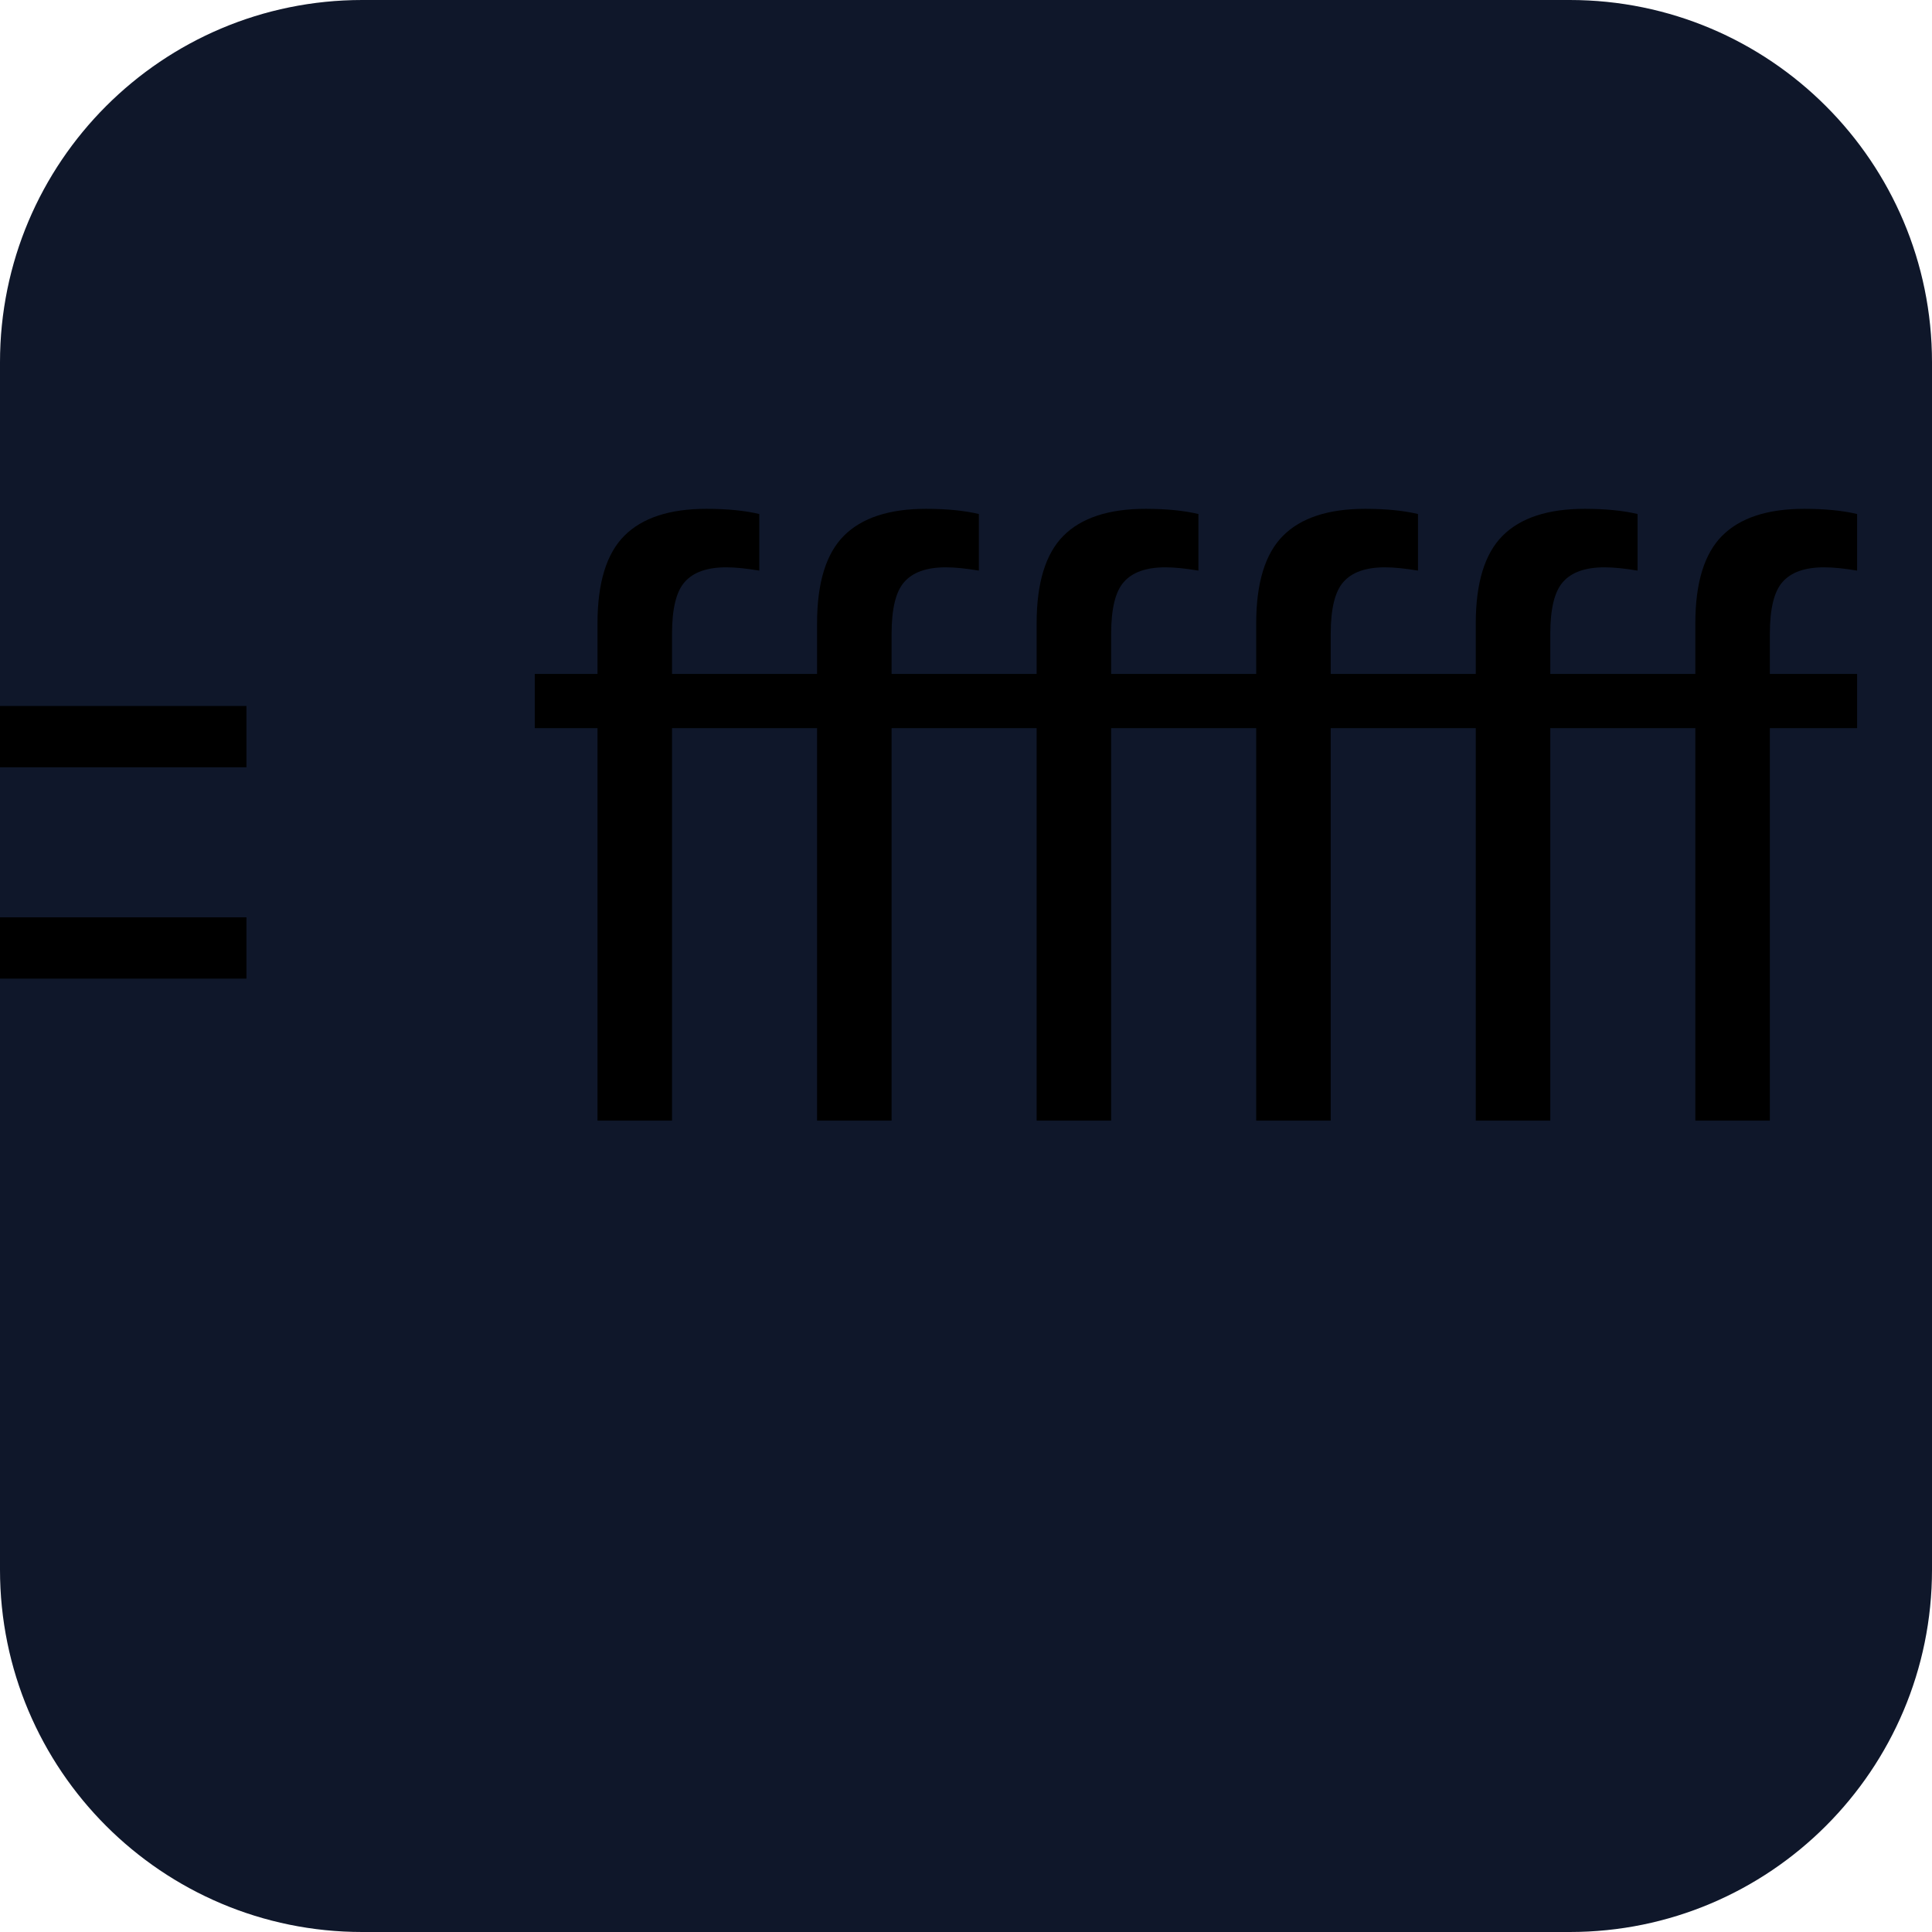
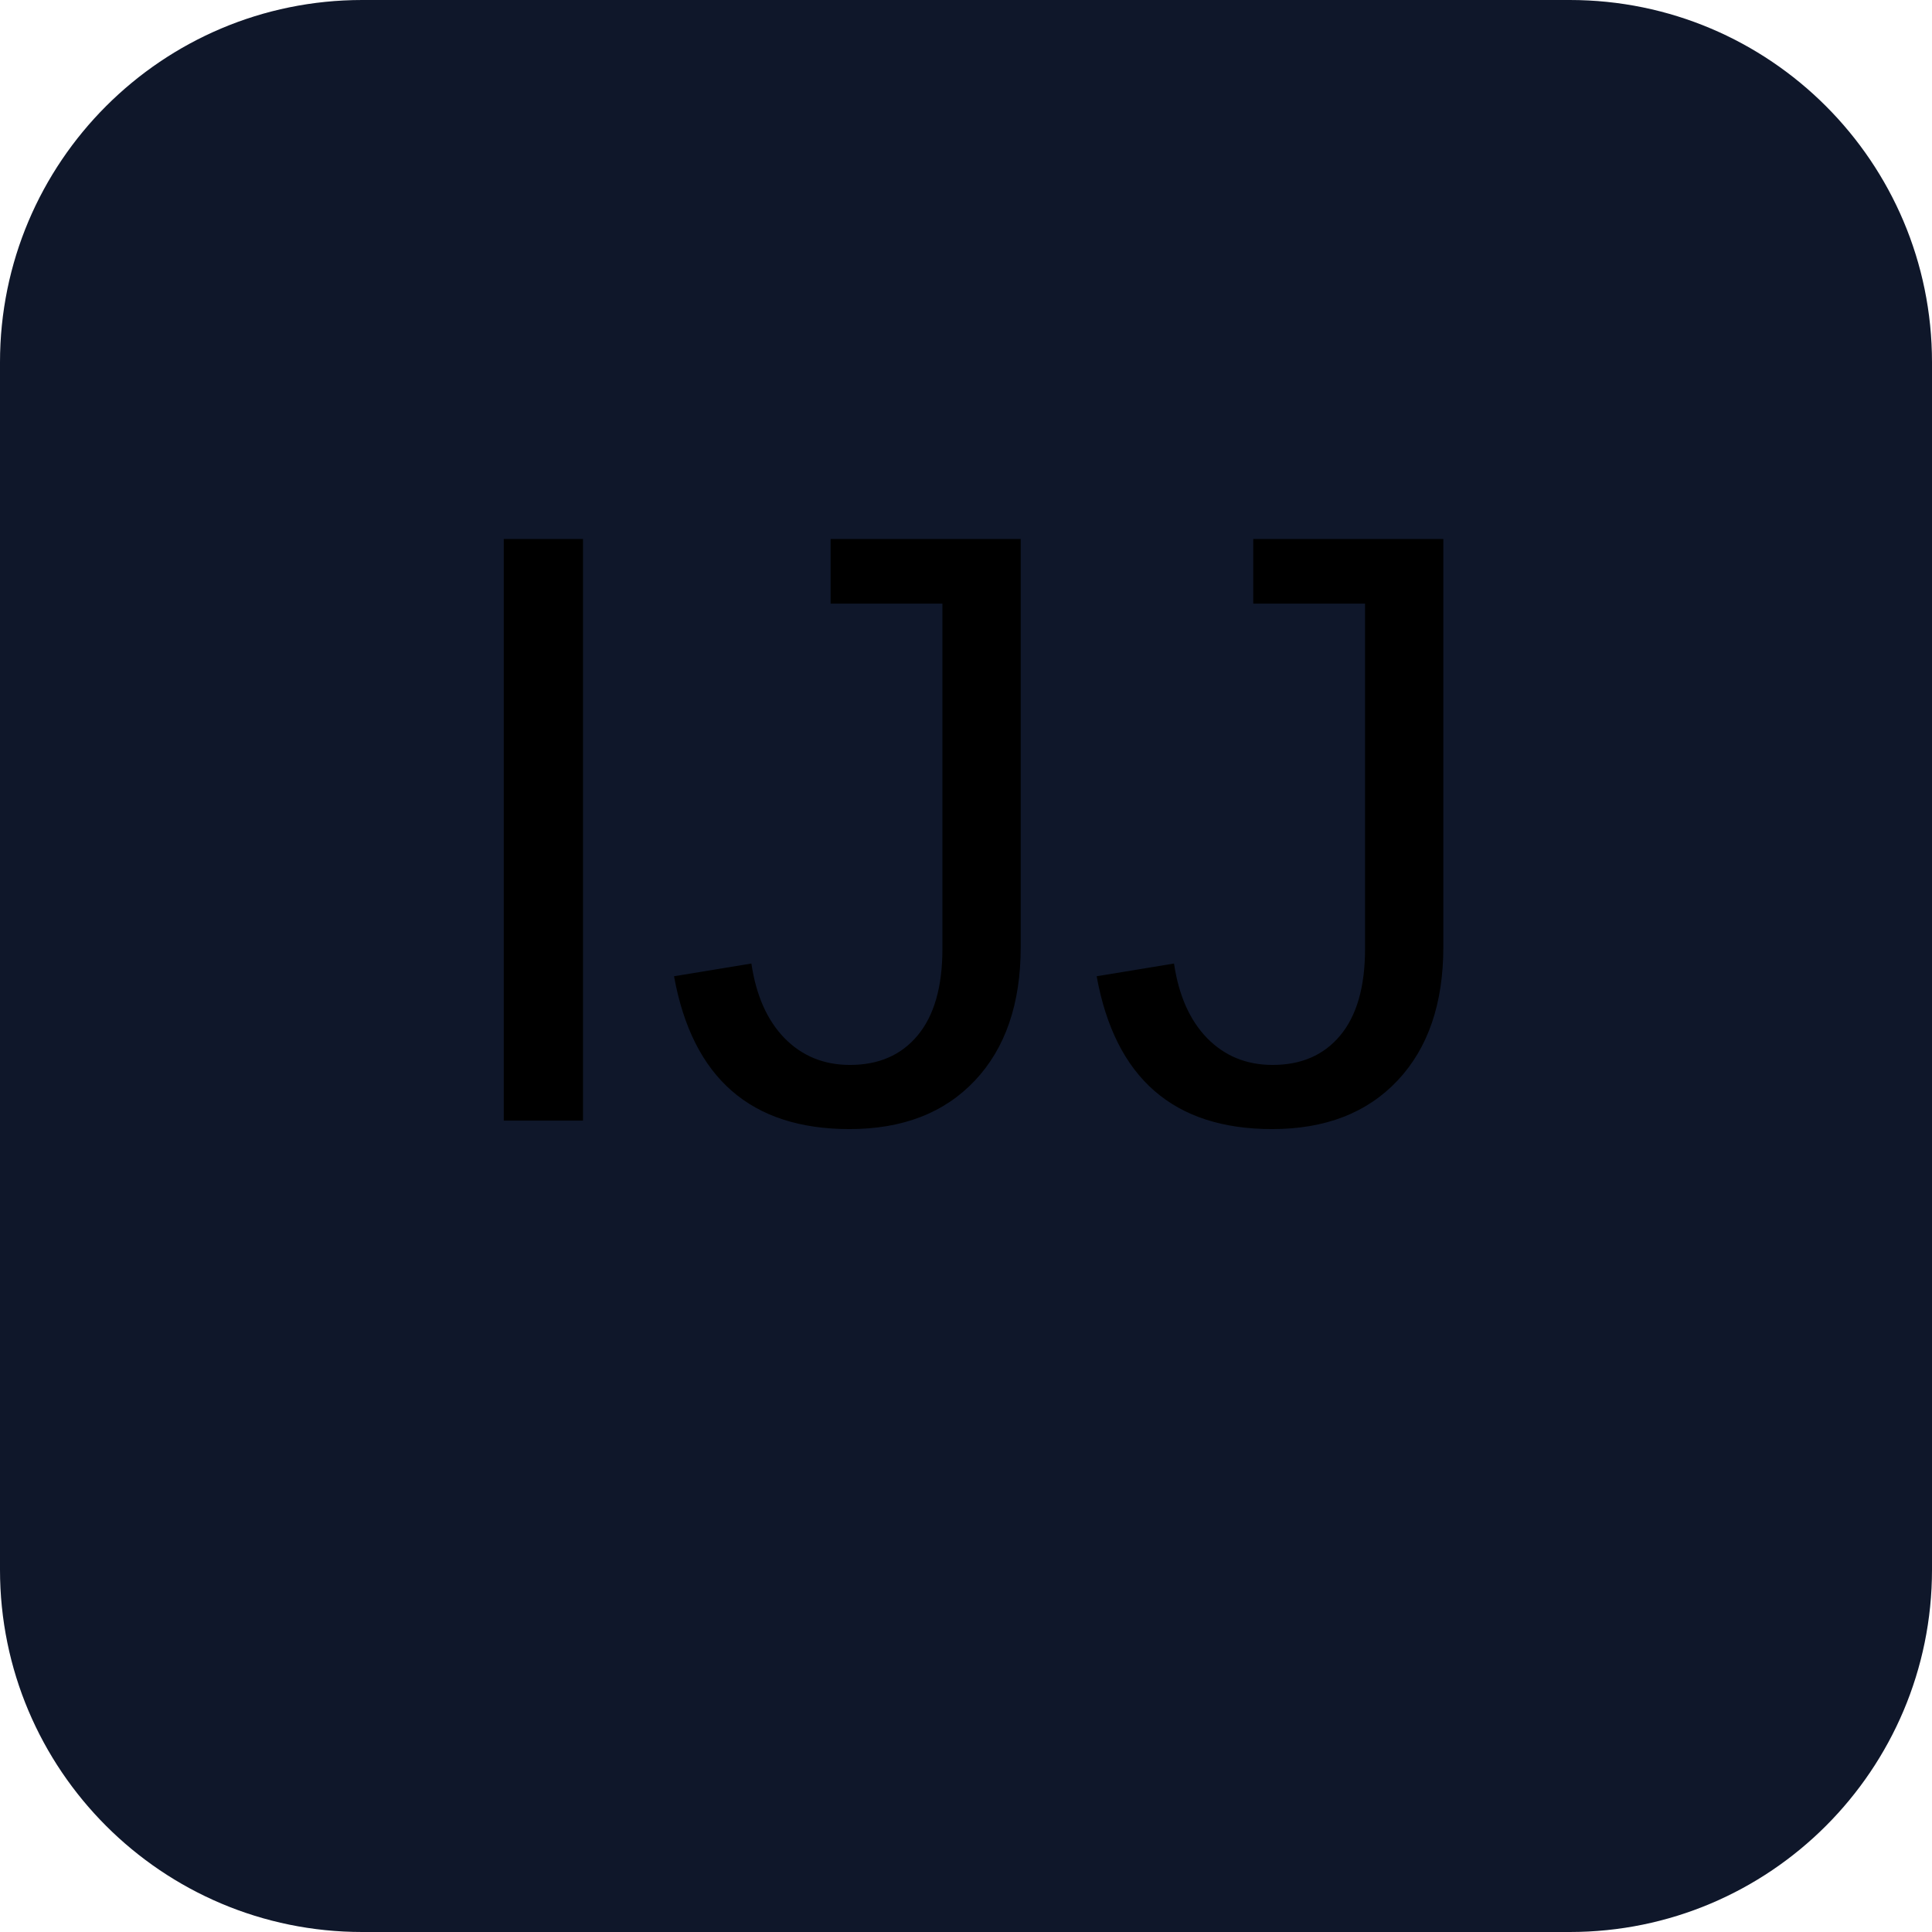
<svg xmlns="http://www.w3.org/2000/svg" viewBox="0 0 64 64">
  <rect width="64" height="64" rx="12" fill="#0f172a" />
-   <text x="50%" y="58%" font-family="Arial, sans-serif" font-size="28" text-anchor="middle"> fill = ffffff IJJ</text>
+   <text x="50%" y="58%" font-family="Arial, sans-serif" font-size="28" text-anchor="middle"> IJJ</text>
</svg>
